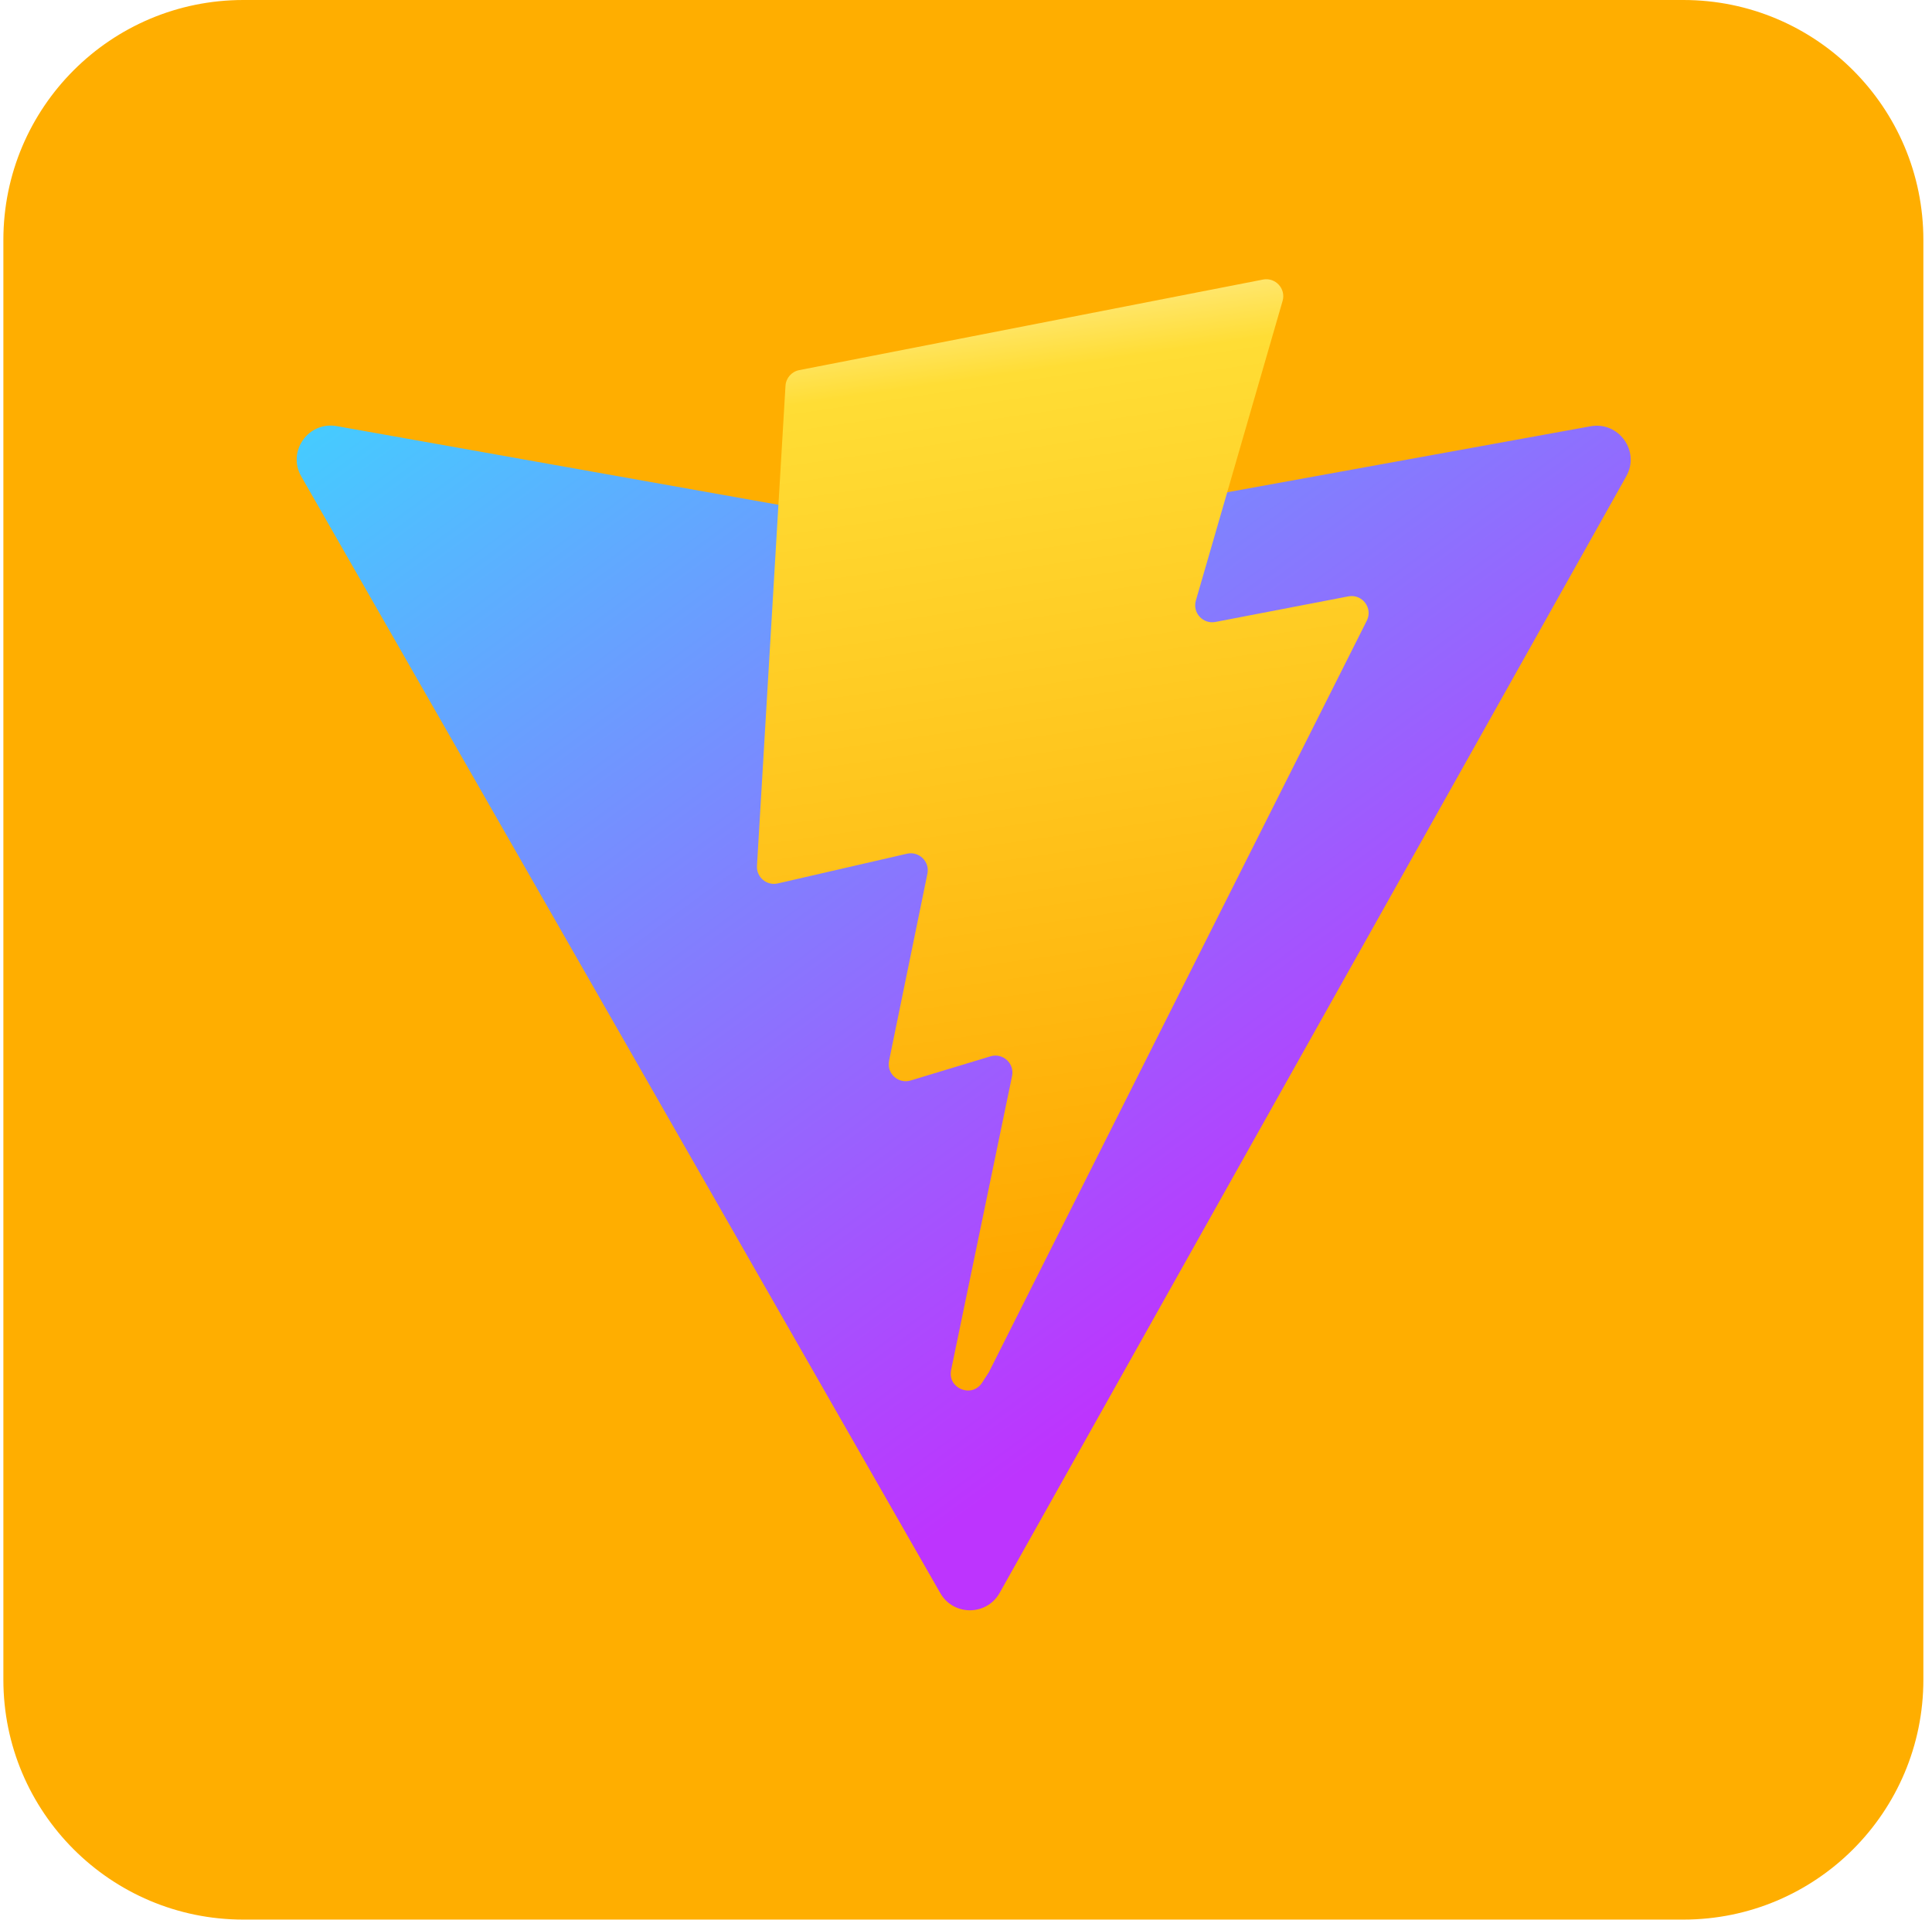
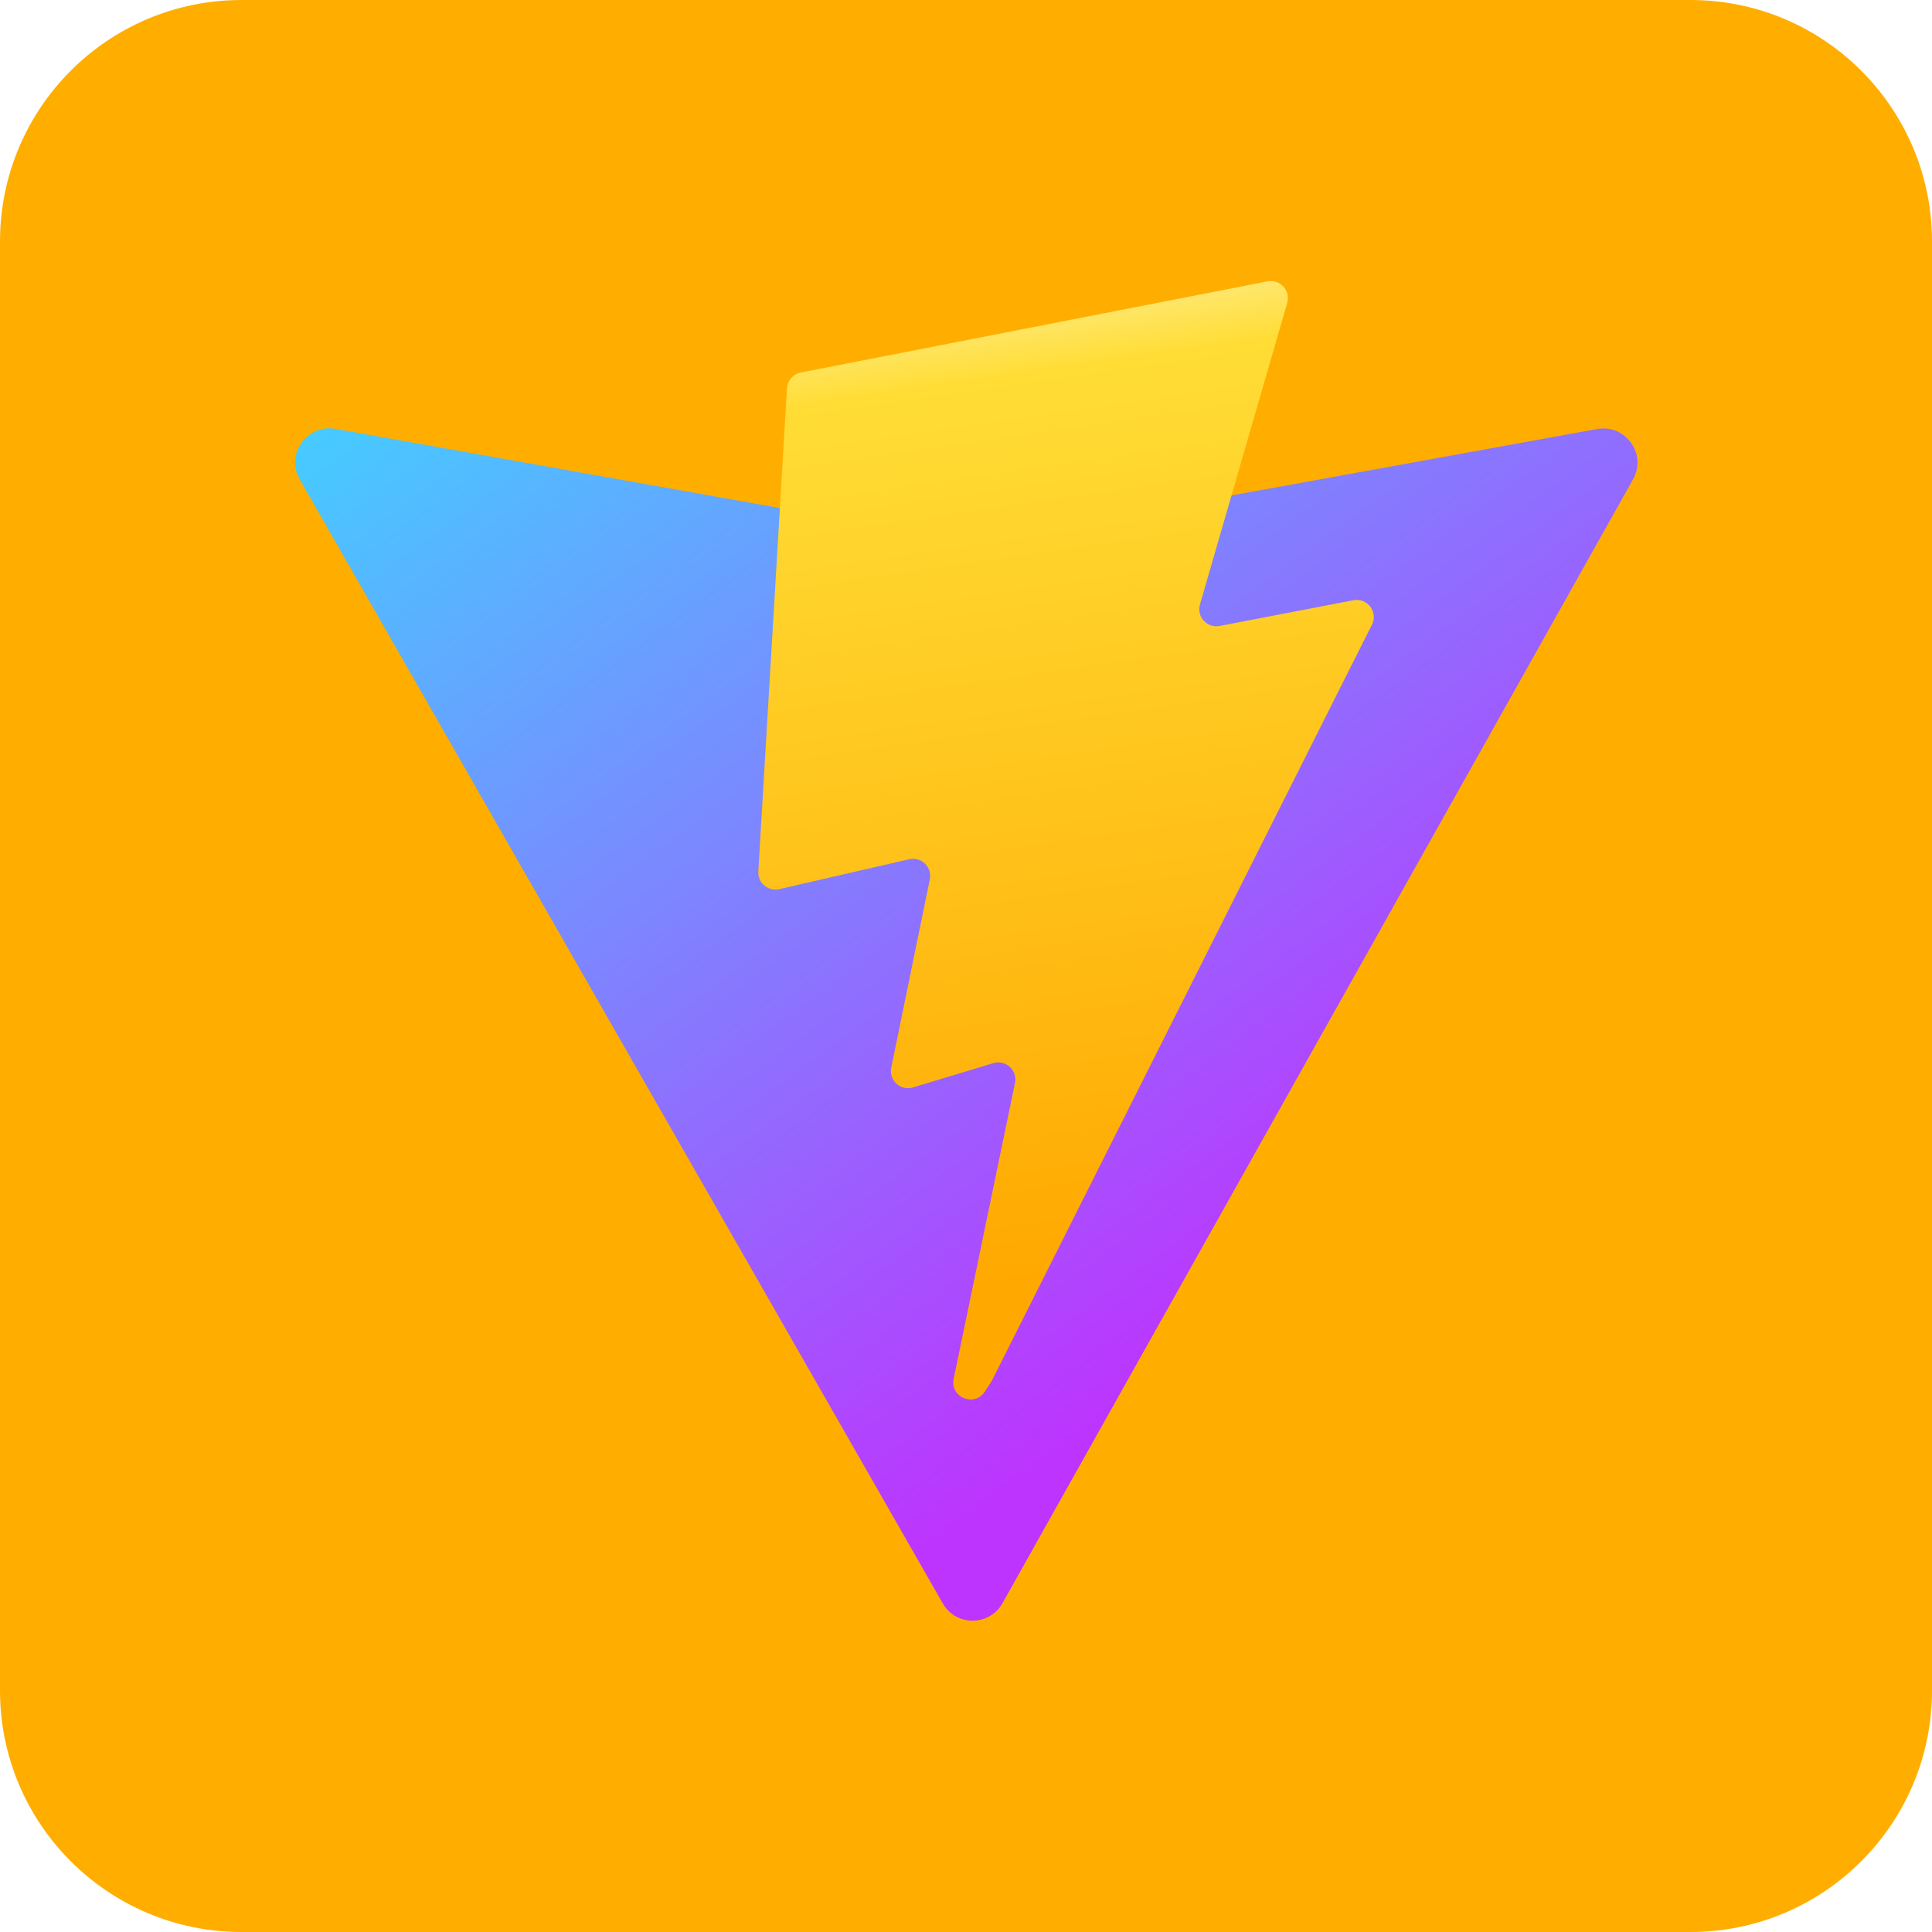
- <svg xmlns="http://www.w3.org/2000/svg" width="161" height="160" viewBox="0 0 161 160" fill="none">
-   <rect x="0.281" width="160" height="160" rx="20" fill="#FFAE00" />
-   <path d="M135.524 39.696L83.303 132.771C82.224 134.692 79.454 134.704 78.36 132.791L25.103 39.705C23.911 37.621 25.699 35.096 28.068 35.519L80.345 44.832C80.679 44.892 81.02 44.891 81.354 44.831L132.537 35.532C134.899 35.103 136.695 37.608 135.524 39.696Z" fill="url(#paint0_linear_2014_24819)" />
-   <path d="M105.247 23.302L66.602 30.85C65.966 30.974 65.496 31.511 65.458 32.154L63.081 72.172C63.025 73.115 63.893 73.847 64.816 73.635L75.576 71.159C76.582 70.928 77.492 71.812 77.285 72.821L74.088 88.423C73.873 89.473 74.862 90.371 75.891 90.059L82.537 88.047C83.567 87.735 84.557 88.636 84.339 89.686L79.259 114.194C78.941 115.727 80.987 116.563 81.84 115.248L82.41 114.371L113.9 51.732C114.427 50.683 113.518 49.487 112.362 49.709L101.287 51.84C100.247 52.04 99.361 51.074 99.655 50.059L106.883 25.082C107.177 24.066 106.289 23.099 105.247 23.302Z" fill="url(#paint1_linear_2014_24819)" />
+ <svg xmlns="http://www.w3.org/2000/svg" width="160" height="160" viewBox="0 0 160 160" fill="none">
+   <rect width="160" height="160" rx="20" fill="#FFAE00" />
+   <path d="M135.242 39.696L83.021 132.771C81.943 134.692 79.173 134.704 78.078 132.791L24.822 39.705C23.629 37.621 25.417 35.097 27.786 35.519L80.064 44.832C80.397 44.892 80.738 44.891 81.072 44.831L132.256 35.532C134.617 35.103 136.413 37.608 135.242 39.696Z" fill="url(#paint0_linear_781_7987)" />
+   <path d="M104.966 23.302L66.321 30.85C65.686 30.974 65.216 31.511 65.177 32.154L62.8 72.172C62.744 73.115 63.612 73.847 64.535 73.635L75.295 71.159C76.302 70.928 77.211 71.812 77.004 72.821L73.808 88.423C73.593 89.473 74.582 90.371 75.61 90.059L82.256 88.047C83.286 87.735 84.276 88.636 84.058 89.686L78.978 114.194C78.66 115.727 80.706 116.563 81.559 115.248L82.129 114.371L113.619 51.732C114.147 50.683 113.237 49.487 112.082 49.709L101.007 51.84C99.966 52.04 99.08 51.074 99.374 50.059L106.603 25.082C106.897 24.066 106.008 23.099 104.966 23.302Z" fill="url(#paint1_linear_781_7987)" />
  <defs>
-     <linearGradient id="paint0_linear_2014_24819" x1="23.803" y1="32.192" x2="88.52" y2="120.372" gradientUnits="userSpaceOnUse">
+     <linearGradient id="paint0_linear_781_7987" x1="23.521" y1="32.192" x2="88.239" y2="120.372" gradientUnits="userSpaceOnUse">
      <stop stop-color="#41D1FF" />
      <stop offset="1" stop-color="#BD34FE" />
    </linearGradient>
-     <linearGradient id="paint1_linear_2014_24819" x1="77.344" y1="25.352" x2="89.026" y2="105.75" gradientUnits="userSpaceOnUse">
+     <linearGradient id="paint1_linear_781_7987" x1="77.063" y1="25.352" x2="88.745" y2="105.75" gradientUnits="userSpaceOnUse">
      <stop stop-color="#FFEA83" />
      <stop offset="0.083" stop-color="#FFDD35" />
      <stop offset="1" stop-color="#FFA800" />
    </linearGradient>
  </defs>
</svg>
